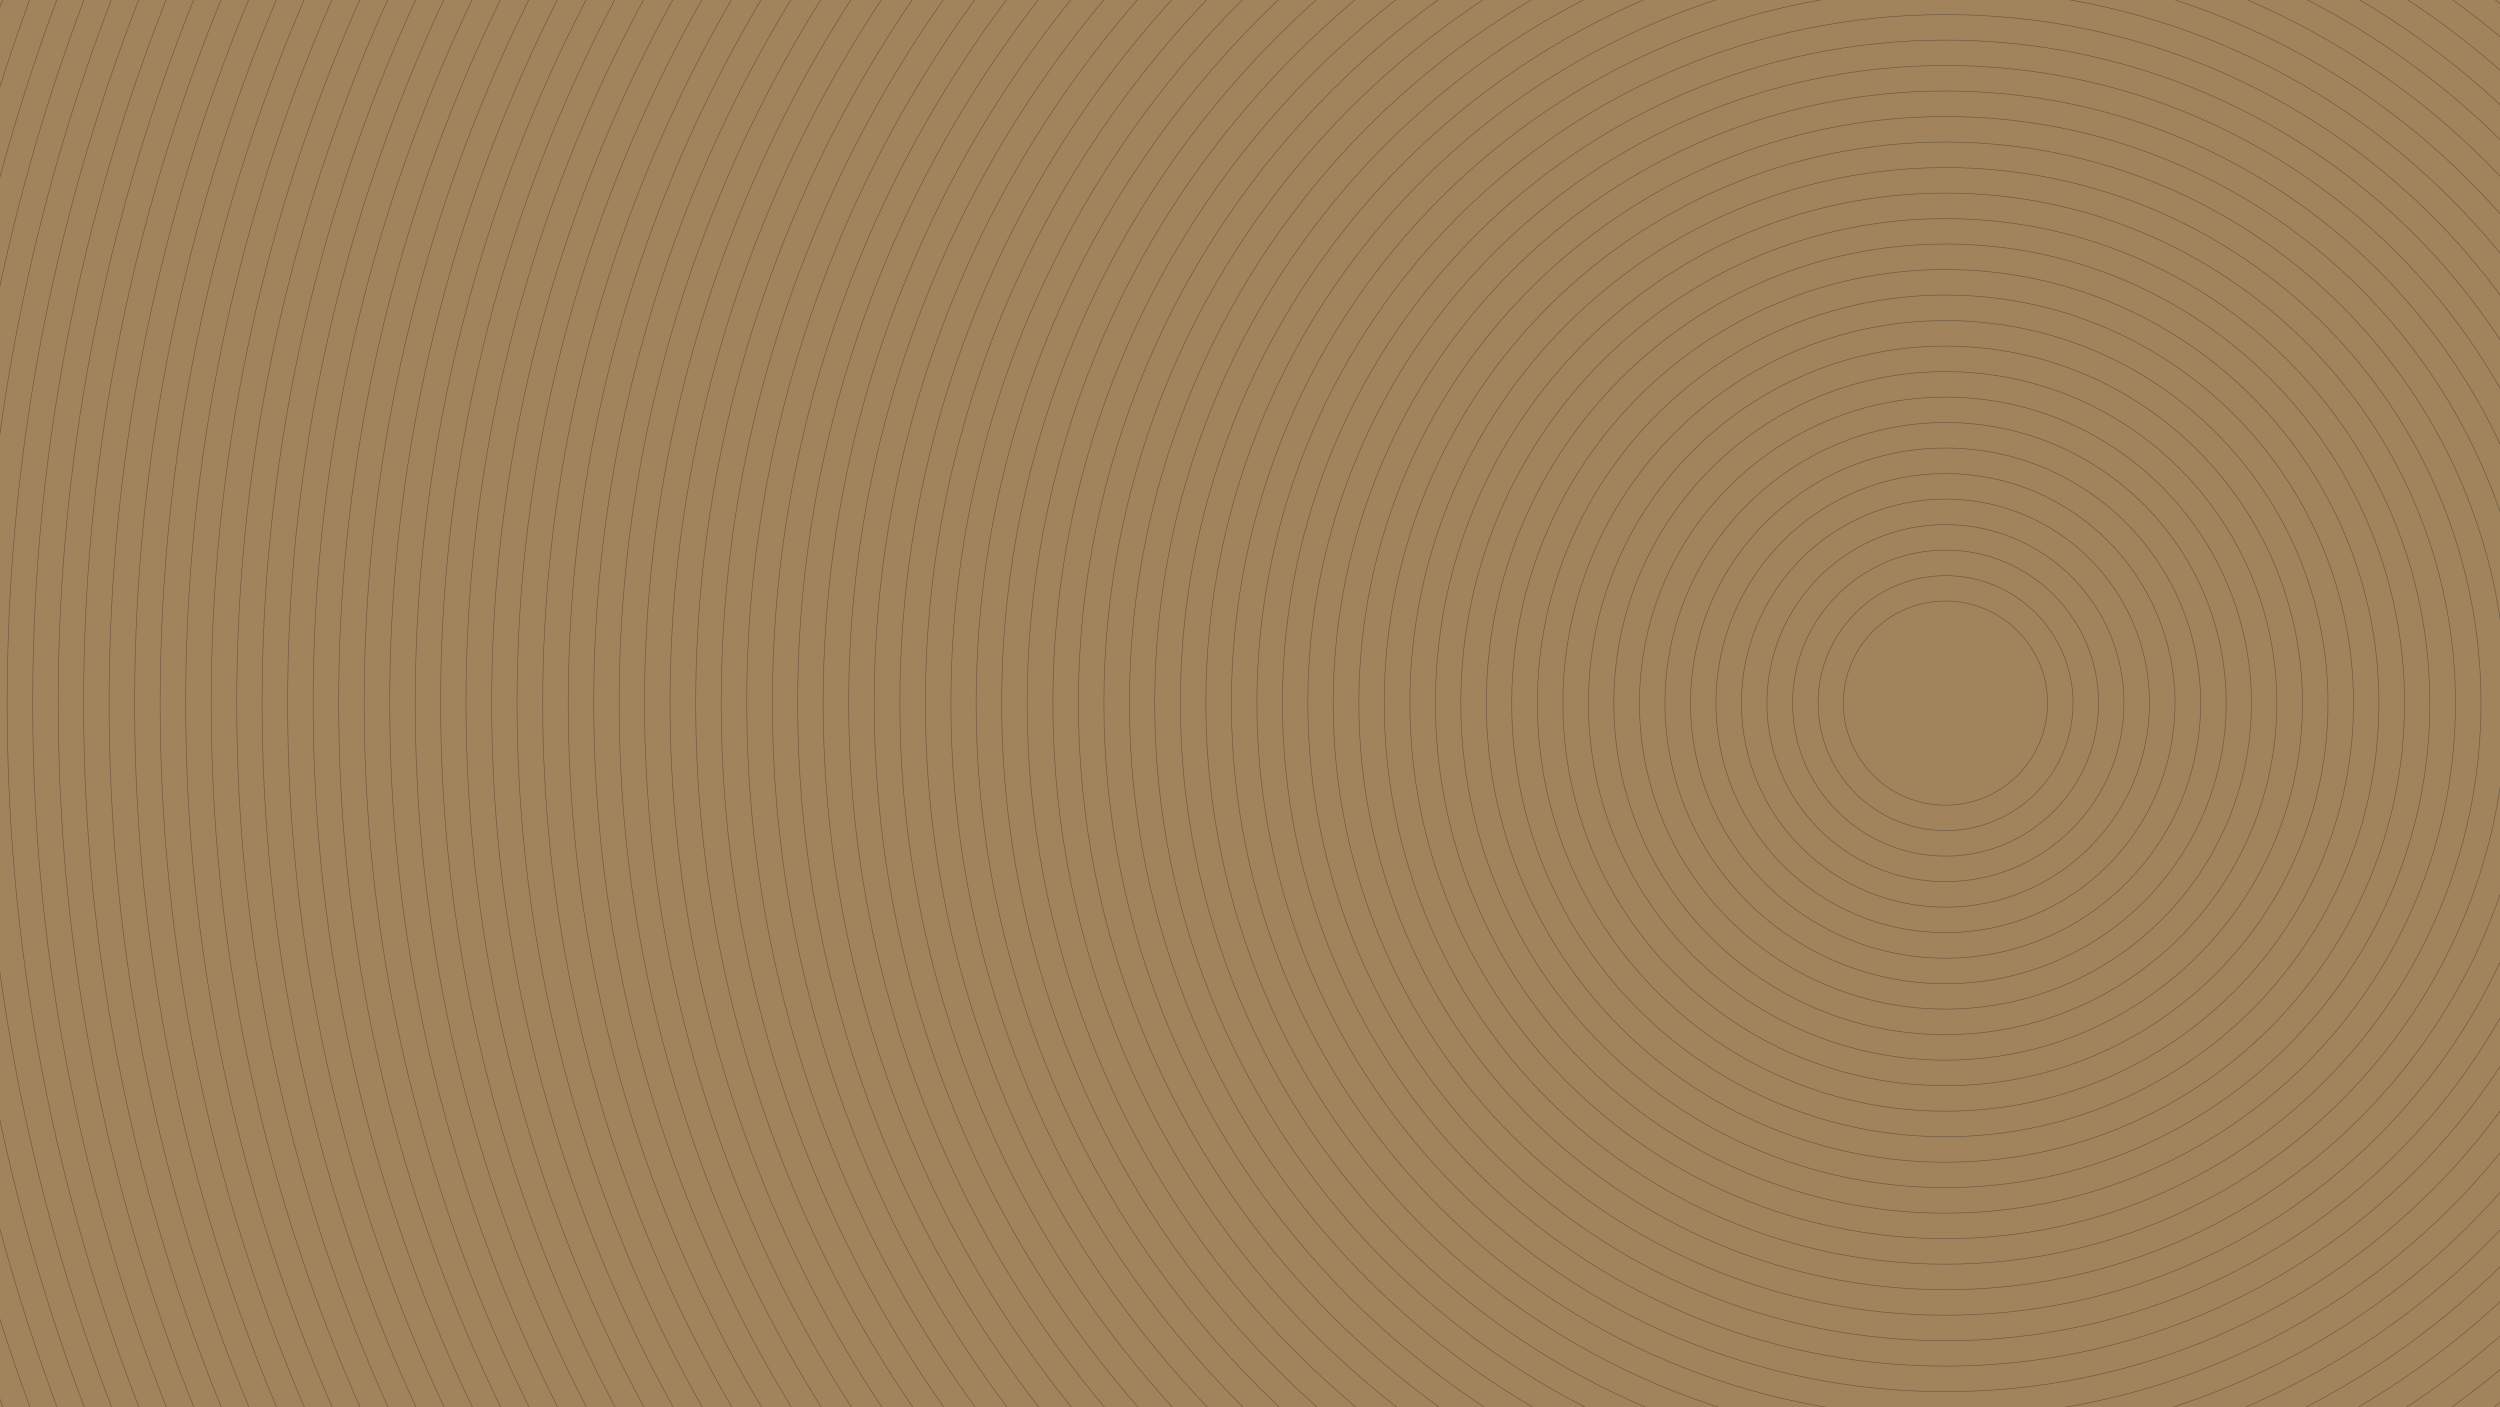
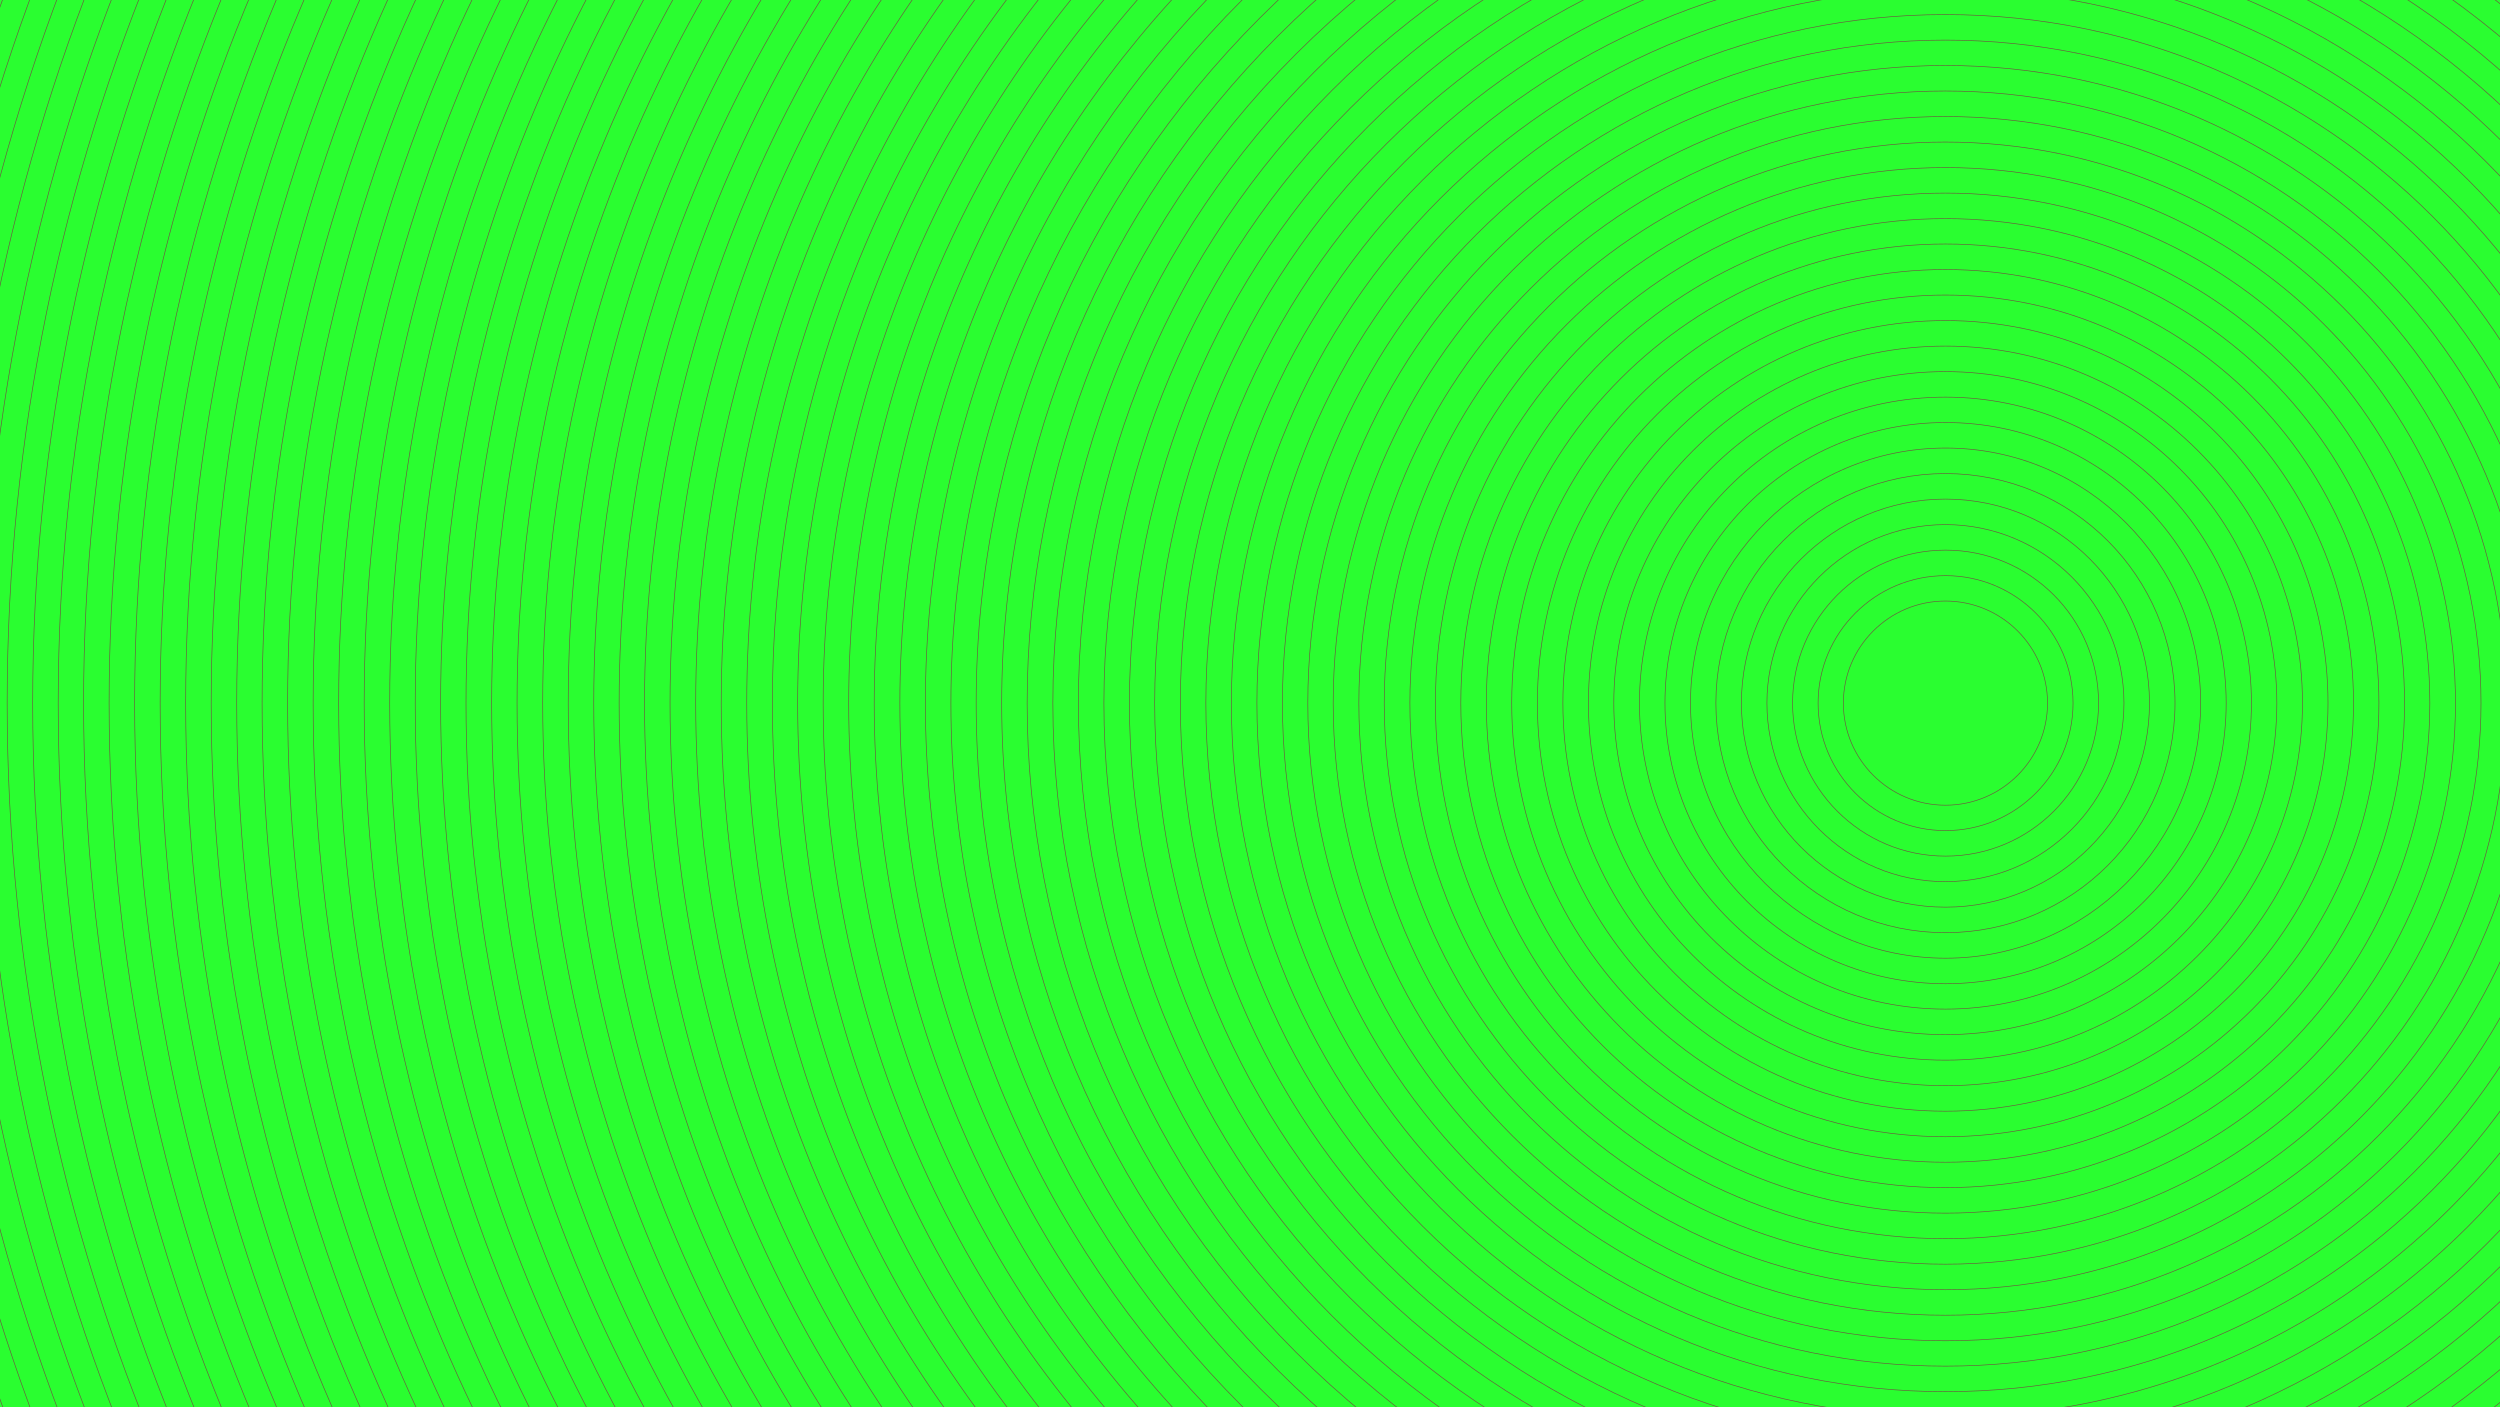
<svg xmlns="http://www.w3.org/2000/svg" version="1.1" xml:space="preserve" width="1920" height="1080">
  <rect id="backgroundrect" width="100%" height="100%" x="0" y="0" fill="none" stroke="none" />
  <style>.st1{stroke-miterlimit:10}.st1,.st2,.st3{fill:none;stroke:#6b5840;stroke-width:.5}.st2{stroke-miterlimit:10}.st3{stroke-miterlimit:10}</style>
  <g class="currentLayer" style="">
-     <path d="M4275.5 540c0 1536-1245.2 2781.3-2781.3 2781.3S-1287.2 2076-1287.2 540-41.9-2241.3 1494.1-2241.3C3030.2-2241.3 4275.5-996 4275.5 540" fill="#a1845c" id="svg_1" />
+     <path d="M4275.5 540c0 1536-1245.2 2781.3-2781.3 2781.3S-1287.2 2076-1287.2 540-41.9-2241.3 1494.1-2241.3C3030.2-2241.3 4275.5-996 4275.5 540" fill="#2afe30" id="svg_1" />
    <circle class="st1" cx="1494.1" cy="540" r="2781.3" id="svg_2" />
    <circle class="st1" cx="1494.1" cy="540" r="2761.8" id="svg_3" />
    <circle class="st2" cx="1494.1" cy="540" r="2742.2" id="svg_4" />
    <circle class="st1" cx="1494.1" cy="540" r="2722.6" id="svg_5" />
    <circle class="st2" cx="1494.1" cy="540" r="2703" id="svg_6" />
    <circle class="st1" cx="1494.1" cy="540" r="2683.4" id="svg_7" />
    <circle class="st1" cx="1494.1" cy="540" r="2663.8" id="svg_8" />
    <circle class="st2" cx="1494.1" cy="540" r="2644.2" id="svg_9" />
    <circle class="st1" cx="1494.1" cy="540" r="2624.7" id="svg_10" />
    <circle class="st1" cx="1494.1" cy="540" r="2605.1" id="svg_11" />
    <circle class="st1" cx="1494.1" cy="540" r="2585.5" id="svg_12" />
    <circle class="st2" cx="1494.1" cy="540" r="2565.9" id="svg_13" />
    <circle class="st1" cx="1494.1" cy="540" r="2546.3" id="svg_14" />
    <circle class="st1" cx="1494.1" cy="540" r="2526.7" id="svg_15" />
    <circle class="st1" cx="1494.1" cy="540" r="2507" id="svg_16" />
    <circle class="st1" cx="1494.1" cy="540" r="2487.6" id="svg_17" />
    <circle class="st2" cx="1494.1" cy="540" r="2468" id="svg_18" />
    <circle class="st1" cx="1494.1" cy="540" r="2448.4" id="svg_19" />
    <circle class="st2" cx="1494.1" cy="540" r="2428.8" id="svg_20" />
    <circle class="st1" cx="1494.1" cy="540" r="2409.1" id="svg_21" />
    <circle class="st1" cx="1494.1" cy="540" r="2389.5" id="svg_22" />
    <circle class="st1" cx="1494.1" cy="540" r="2370.1" id="svg_23" />
    <circle class="st1" cx="1494.1" cy="540" r="2350.5" id="svg_24" />
    <circle class="st2" cx="1494.1" cy="540" r="2330.9" id="svg_25" />
    <circle class="st2" cx="1494.1" cy="540" r="2311.2" id="svg_26" />
    <circle class="st1" cx="1494.1" cy="540" r="2291.6" id="svg_27" />
    <circle class="st1" cx="1494.1" cy="540" r="2272" id="svg_28" />
    <circle class="st2" cx="1494.1" cy="540" r="2252.4" id="svg_29" />
    <circle class="st1" cx="1494.1" cy="540" r="2233" id="svg_30" />
    <circle class="st2" cx="1494.1" cy="540" r="2213.4" id="svg_31" />
    <circle class="st1" cx="1494.1" cy="540" r="2193.7" id="svg_32" />
    <circle class="st1" cx="1494.1" cy="540" r="2174.1" id="svg_33" />
    <circle class="st1" cx="1494.1" cy="540" r="2154.5" id="svg_34" />
    <circle class="st2" cx="1494.1" cy="540" r="2134.9" id="svg_35" />
    <circle class="st1" cx="1494.1" cy="540" r="2115.3" id="svg_36" />
    <circle class="st1" cx="1494.1" cy="540" r="2095.8" id="svg_37" />
    <circle class="st2" cx="1494.1" cy="540" r="2076.2" id="svg_38" />
    <circle class="st1" cx="1494.1" cy="540" r="2056.6" id="svg_39" />
    <circle class="st2" cx="1494.1" cy="540" r="2037" id="svg_40" />
    <circle class="st1" cx="1494.1" cy="540" r="2017.4" id="svg_41" />
    <circle class="st1" cx="1494.1" cy="540" r="1997.8" id="svg_42" />
    <circle class="st2" cx="1494.1" cy="540" r="1978.2" id="svg_43" />
    <circle class="st1" cx="1494.1" cy="540" r="1958.7" id="svg_44" />
    <circle class="st1" cx="1494.1" cy="540" r="1939.1" id="svg_45" />
    <circle class="st1" cx="1494.1" cy="540" r="1919.5" id="svg_46" />
    <circle class="st1" cx="1494.1" cy="540" r="1899.9" id="svg_47" />
    <circle class="st1" cx="1494.1" cy="540" r="1880.3" id="svg_48" />
    <circle class="st1" cx="1494.1" cy="540" r="1860.7" id="svg_49" />
    <circle class="st1" cx="1494.1" cy="540" r="1841.1" id="svg_50" />
    <circle class="st1" cx="1494.1" cy="540" r="1821.6" id="svg_51" />
    <circle class="st2" cx="1494.1" cy="540" r="1802" id="svg_52" />
    <circle class="st1" cx="1494.1" cy="540" r="1782.4" id="svg_53" />
    <circle class="st2" cx="1494.1" cy="540" r="1762.8" id="svg_54" />
    <circle class="st1" cx="1494.1" cy="540" r="1743.2" id="svg_55" />
    <circle class="st1" cx="1494.1" cy="540" r="1723.6" id="svg_56" />
    <circle class="st2" cx="1494.1" cy="540" r="1704" id="svg_57" />
    <circle class="st1" cx="1494.1" cy="540" r="1684.5" id="svg_58" />
    <circle class="st2" cx="1494.1" cy="540" r="1664.9" id="svg_59" />
    <circle class="st2" cx="1494.1" cy="540" r="1645.3" id="svg_60" />
    <circle class="st1" cx="1494.1" cy="540" r="1625.7" id="svg_61" />
    <circle class="st1" cx="1494.1" cy="540" r="1606.1" id="svg_62" />
    <circle class="st2" cx="1494.1" cy="540" r="1586.5" id="svg_63" />
    <circle class="st1" cx="1494.1" cy="540" r="1566.9" id="svg_64" />
    <circle class="st2" cx="1494.1" cy="540" r="1547.4" id="svg_65" />
    <circle class="st1" cx="1494.1" cy="540" r="1527.8" id="svg_66" />
    <circle class="st1" cx="1494.1" cy="540" r="1508.2" id="svg_67" />
    <circle class="st2" cx="1494.1" cy="540" r="1488.6" id="svg_68" />
    <circle class="st2" cx="1494.1" cy="540" r="1469" id="svg_69" />
    <circle class="st1" cx="1494.1" cy="540" r="1449.4" id="svg_70" />
    <circle class="st1" cx="1494.1" cy="540" r="1429.9" id="svg_71" />
    <circle class="st2" cx="1494.1" cy="540" r="1410.3" id="svg_72" />
    <circle class="st1" cx="1494.1" cy="540" r="1390.7" id="svg_73" />
    <circle class="st2" cx="1494.1" cy="540" r="1371.1" id="svg_74" />
    <circle class="st1" cx="1494.1" cy="540" r="1351.5" id="svg_75" />
    <circle class="st1" cx="1494.1" cy="540" r="1331.9" id="svg_76" />
    <circle class="st2" cx="1494.1" cy="540" r="1312.3" id="svg_77" />
    <circle class="st1" cx="1494.1" cy="540" r="1292.8" id="svg_78" />
    <circle class="st2" cx="1494.1" cy="540" r="1273.2" id="svg_79" />
    <circle class="st1" cx="1494.1" cy="540" r="1253.6" id="svg_80" />
    <circle class="st1" cx="1494.1" cy="540" r="1234" id="svg_81" />
    <circle class="st1" cx="1494.1" cy="540" r="1214.4" id="svg_82" />
    <circle class="st2" cx="1494.1" cy="540" r="1194.8" id="svg_83" />
    <circle class="st1" cx="1494.1" cy="540" r="1175.2" id="svg_84" />
    <circle class="st1" cx="1494.1" cy="540" r="1155.7" id="svg_85" />
    <circle class="st3" cx="1494" cy="540" r="1136.1" id="svg_86" />
    <circle class="st1" cx="1494.1" cy="540" r="1116.5" id="svg_87" />
    <circle class="st3" cx="1494" cy="540" r="1096.9" id="svg_88" />
    <circle class="st1" cx="1494.1" cy="540" r="1077.3" id="svg_89" />
    <circle class="st1" cx="1494.1" cy="540" r="1057.7" id="svg_90" />
    <circle class="st3" cx="1494" cy="540" r="1038" id="svg_91" />
    <circle class="st1" cx="1494.1" cy="540" r="1018.6" id="svg_92" />
    <circle class="st3" cx="1494" cy="540" r="999" id="svg_93" />
    <circle class="st3" cx="1494" cy="540" r="979.4" id="svg_94" />
    <circle class="st1" cx="1494.1" cy="540" r="959.8" id="svg_95" />
    <circle class="st1" cx="1494.1" cy="540" r="940.2" id="svg_96" />
    <circle class="st3" cx="1494" cy="540" r="920.5" id="svg_97" />
    <circle class="st1" cx="1494.1" cy="540" r="900.9" id="svg_98" />
    <circle class="st2" cx="1494.1" cy="540" r="881.5" id="svg_99" />
    <circle class="st1" cx="1494.1" cy="540" r="861.9" id="svg_100" />
    <circle class="st1" cx="1494.1" cy="540" r="842.3" id="svg_101" />
    <circle class="st2" cx="1494.1" cy="540" r="822.7" id="svg_102" />
    <circle class="st1" cx="1494.1" cy="540" r="803" id="svg_103" />
    <circle class="st1" cx="1494.1" cy="540" r="783.4" id="svg_104" />
    <circle class="st1" cx="1494.1" cy="540" r="763.8" id="svg_105" />
    <circle class="st1" cx="1494.1" cy="540" r="744.4" id="svg_106" />
    <circle class="st1" cx="1494.1" cy="540" r="724.8" id="svg_107" />
    <circle transform="rotate(-45.001 1493.986,540.06) " class="st3" cx="1494" cy="540" r="705.1" id="svg_108" />
    <circle class="st1" cx="1494.1" cy="540" r="685.5" id="svg_109" />
    <circle class="st1" cx="1494.1" cy="540" r="665.9" id="svg_110" />
    <circle class="st2" cx="1494.1" cy="540" r="646.3" id="svg_111" />
    <circle class="st1" cx="1494.1" cy="540" r="626.7" id="svg_112" />
    <circle class="st2" cx="1494.1" cy="540" r="607.3" id="svg_113" />
    <circle class="st1" cx="1494.1" cy="540" r="587.6" id="svg_114" />
    <circle class="st1" cx="1494.1" cy="540" r="568" id="svg_115" />
    <circle class="st2" cx="1494.1" cy="540" r="548.4" id="svg_116" />
    <circle class="st2" cx="1494.1" cy="540" r="528.8" id="svg_117" />
    <circle class="st1" cx="1494.1" cy="540" r="509.2" id="svg_118" />
    <circle class="st1" cx="1494.1" cy="540" r="489.7" id="svg_119" />
    <circle class="st3" cx="1494" cy="540" r="470.1" id="svg_120" />
    <circle class="st1" cx="1494.1" cy="540" r="450.5" id="svg_121" />
    <circle class="st3" cx="1494" cy="540" r="430.9" id="svg_122" />
    <circle class="st1" cx="1494.1" cy="540" r="411.3" id="svg_123" />
    <circle class="st1" cx="1494.1" cy="540" r="391.7" id="svg_124" />
    <circle class="st3" cx="1494" cy="540" r="372.1" id="svg_125" />
    <circle class="st1" cx="1494.1" cy="540" r="352.6" id="svg_126" />
    <circle class="st3" cx="1494" cy="540" r="333" id="svg_127" />
    <circle class="st1" cx="1494.1" cy="540" r="313.4" id="svg_128" />
    <circle class="st1" cx="1494.1" cy="540" r="293.8" id="svg_129" />
    <circle class="st1" cx="1494.1" cy="540" r="274.2" id="svg_130" />
    <circle class="st3" cx="1494" cy="540" r="254.6" id="svg_131" />
    <circle class="st1" cx="1494.1" cy="540" r="235" id="svg_132" />
    <circle class="st1" cx="1494.2" cy="540" r="215.5" id="svg_133" />
    <circle class="st1" cx="1494.2" cy="540" r="195.9" id="svg_134" />
    <circle class="st1" cx="1494.1" cy="540" r="176.3" id="svg_135" />
    <path class="st1" d="M1650.8 540c0 86.5-70.2 156.7-156.7 156.7s-156.7-70.2-156.7-156.7 70.2-156.7 156.7-156.7c86.6 0 156.7 70.2 156.7 156.7z" id="svg_136" />
    <circle class="st1" cx="1494.1" cy="540" r="137.1" id="svg_137" />
    <path class="st1" d="M1611.7 540c0 64.9-52.6 117.5-117.5 117.5s-117.5-52.6-117.5-117.5 52.6-117.5 117.5-117.5 117.5 52.6 117.5 117.5z" id="svg_138" />
    <path class="st1" d="M1592.1 540c0 54.1-43.9 97.9-97.9 97.9-54.1 0-97.9-43.9-97.9-97.9 0-54.1 43.9-97.9 97.9-97.9s97.9 43.8 97.9 97.9z" id="svg_139" />
    <circle class="st1" cx="1494.1" cy="540" r="78.4" id="svg_140" />
  </g>
</svg>
